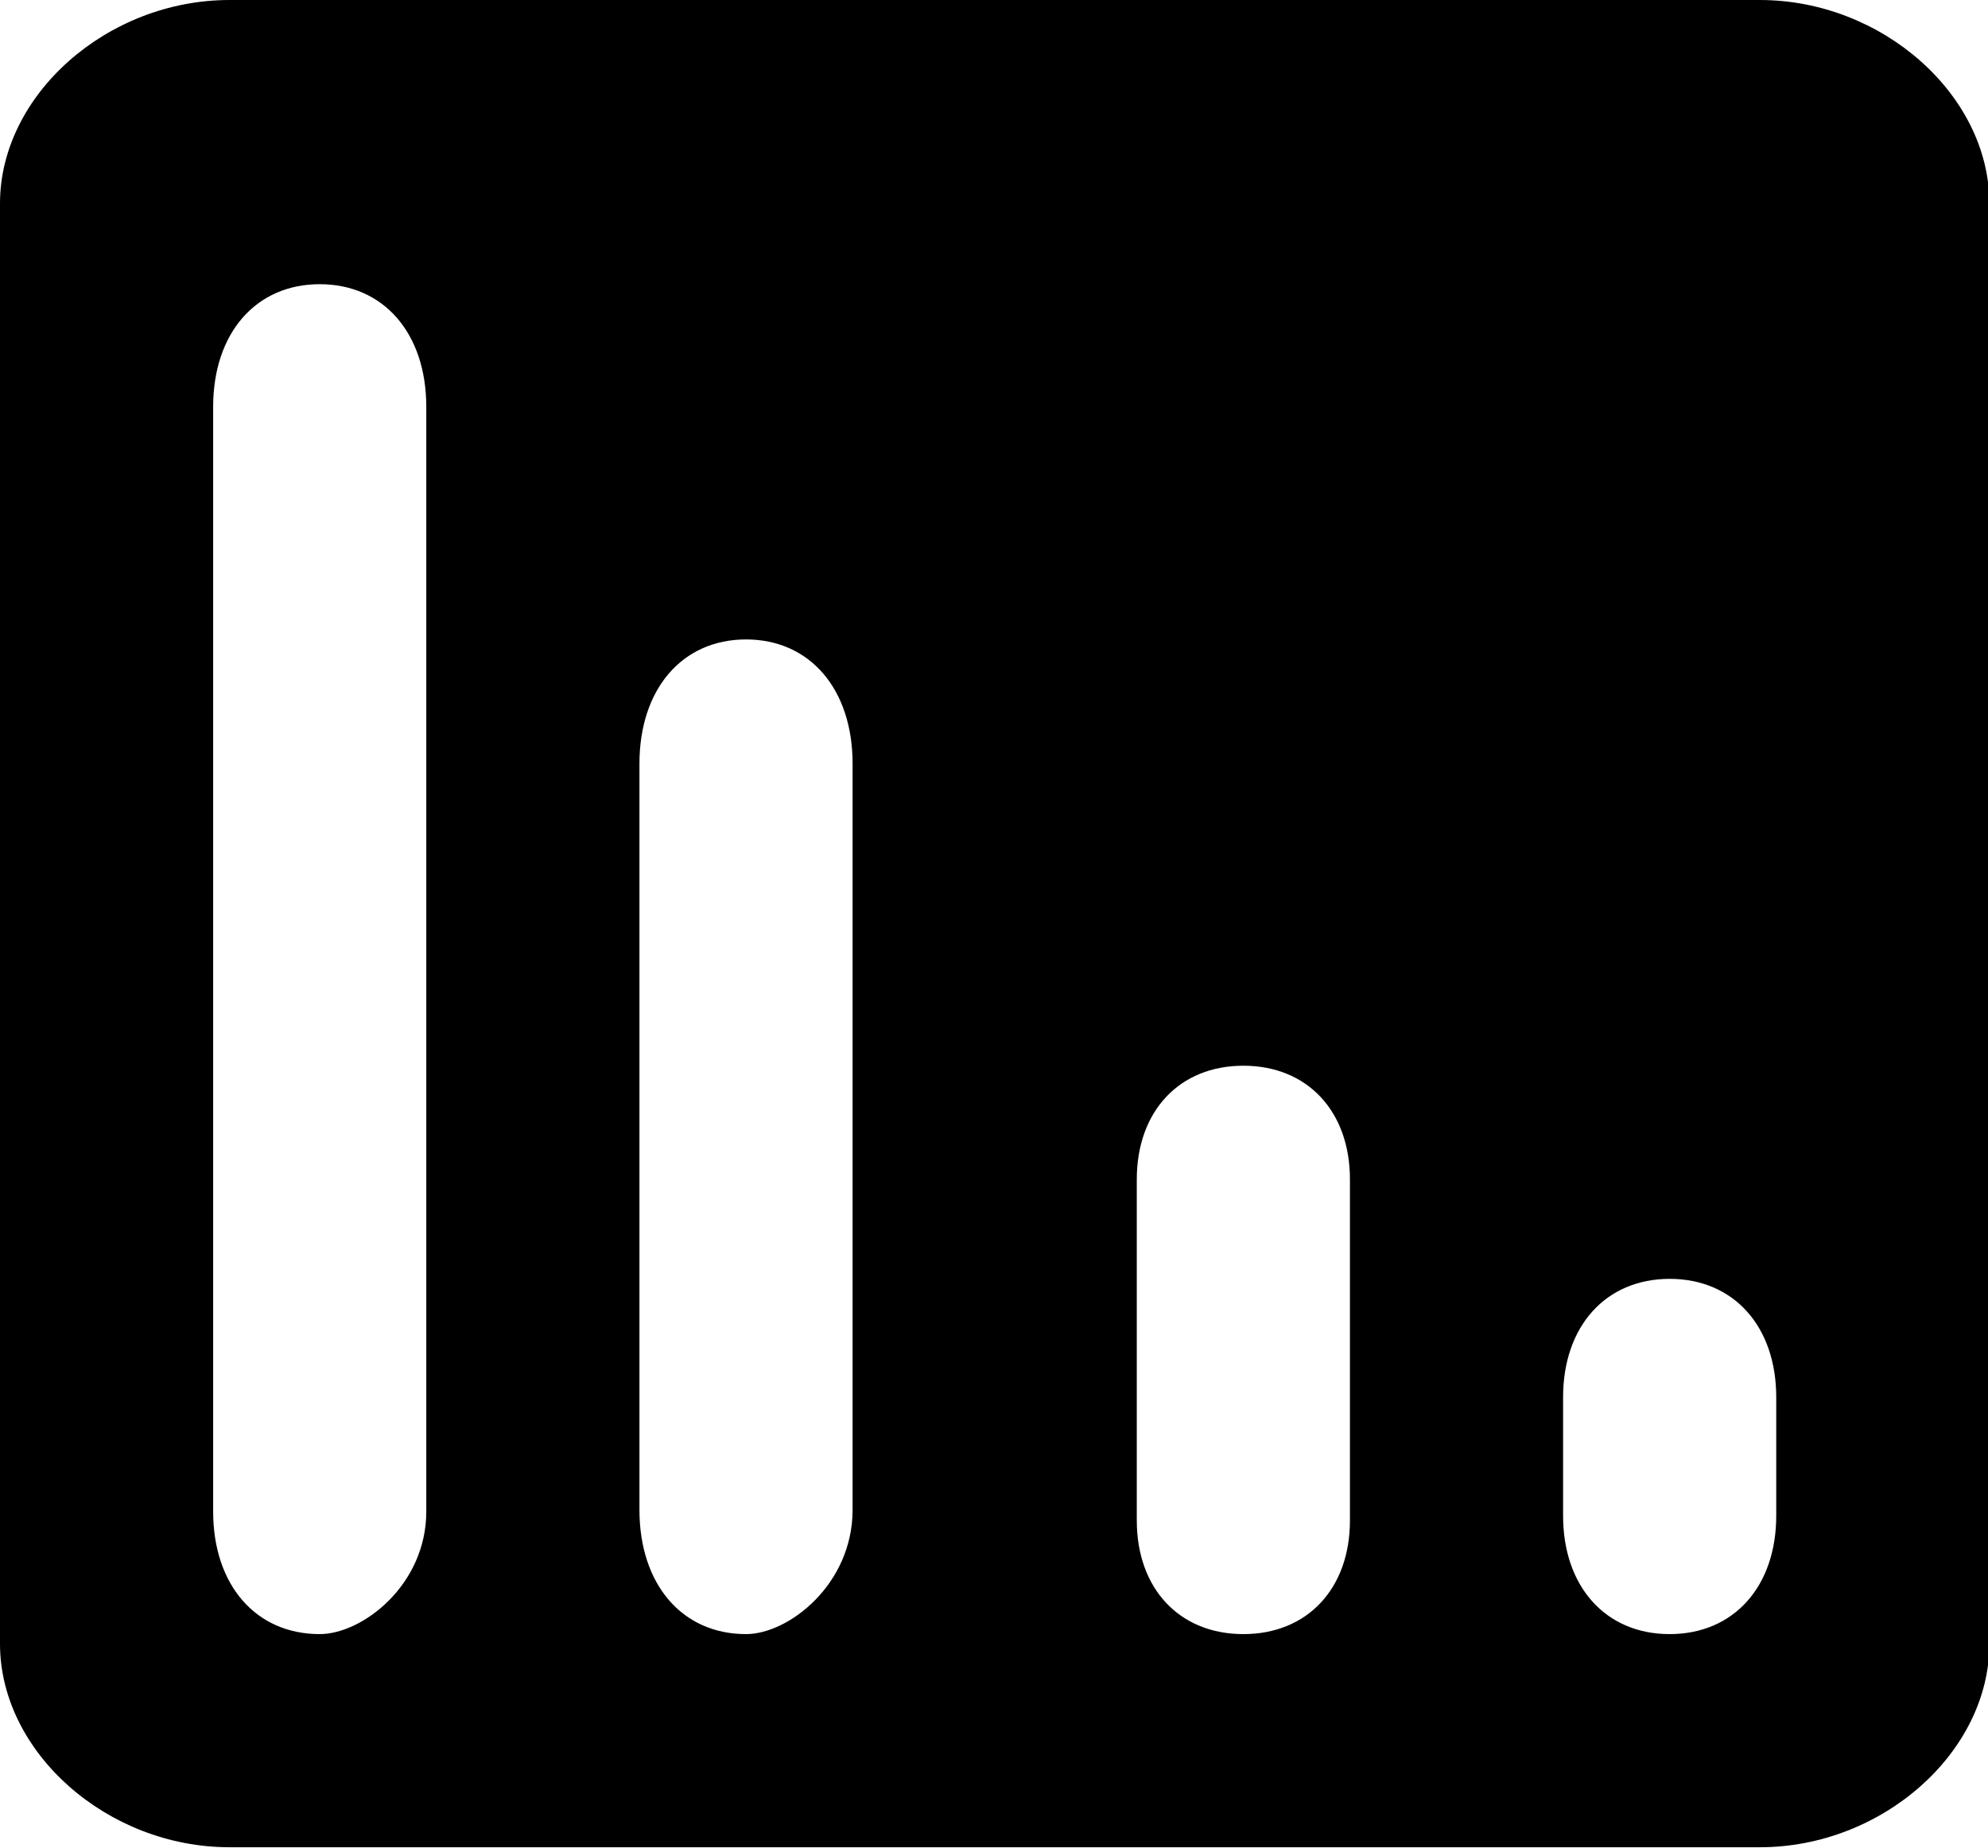
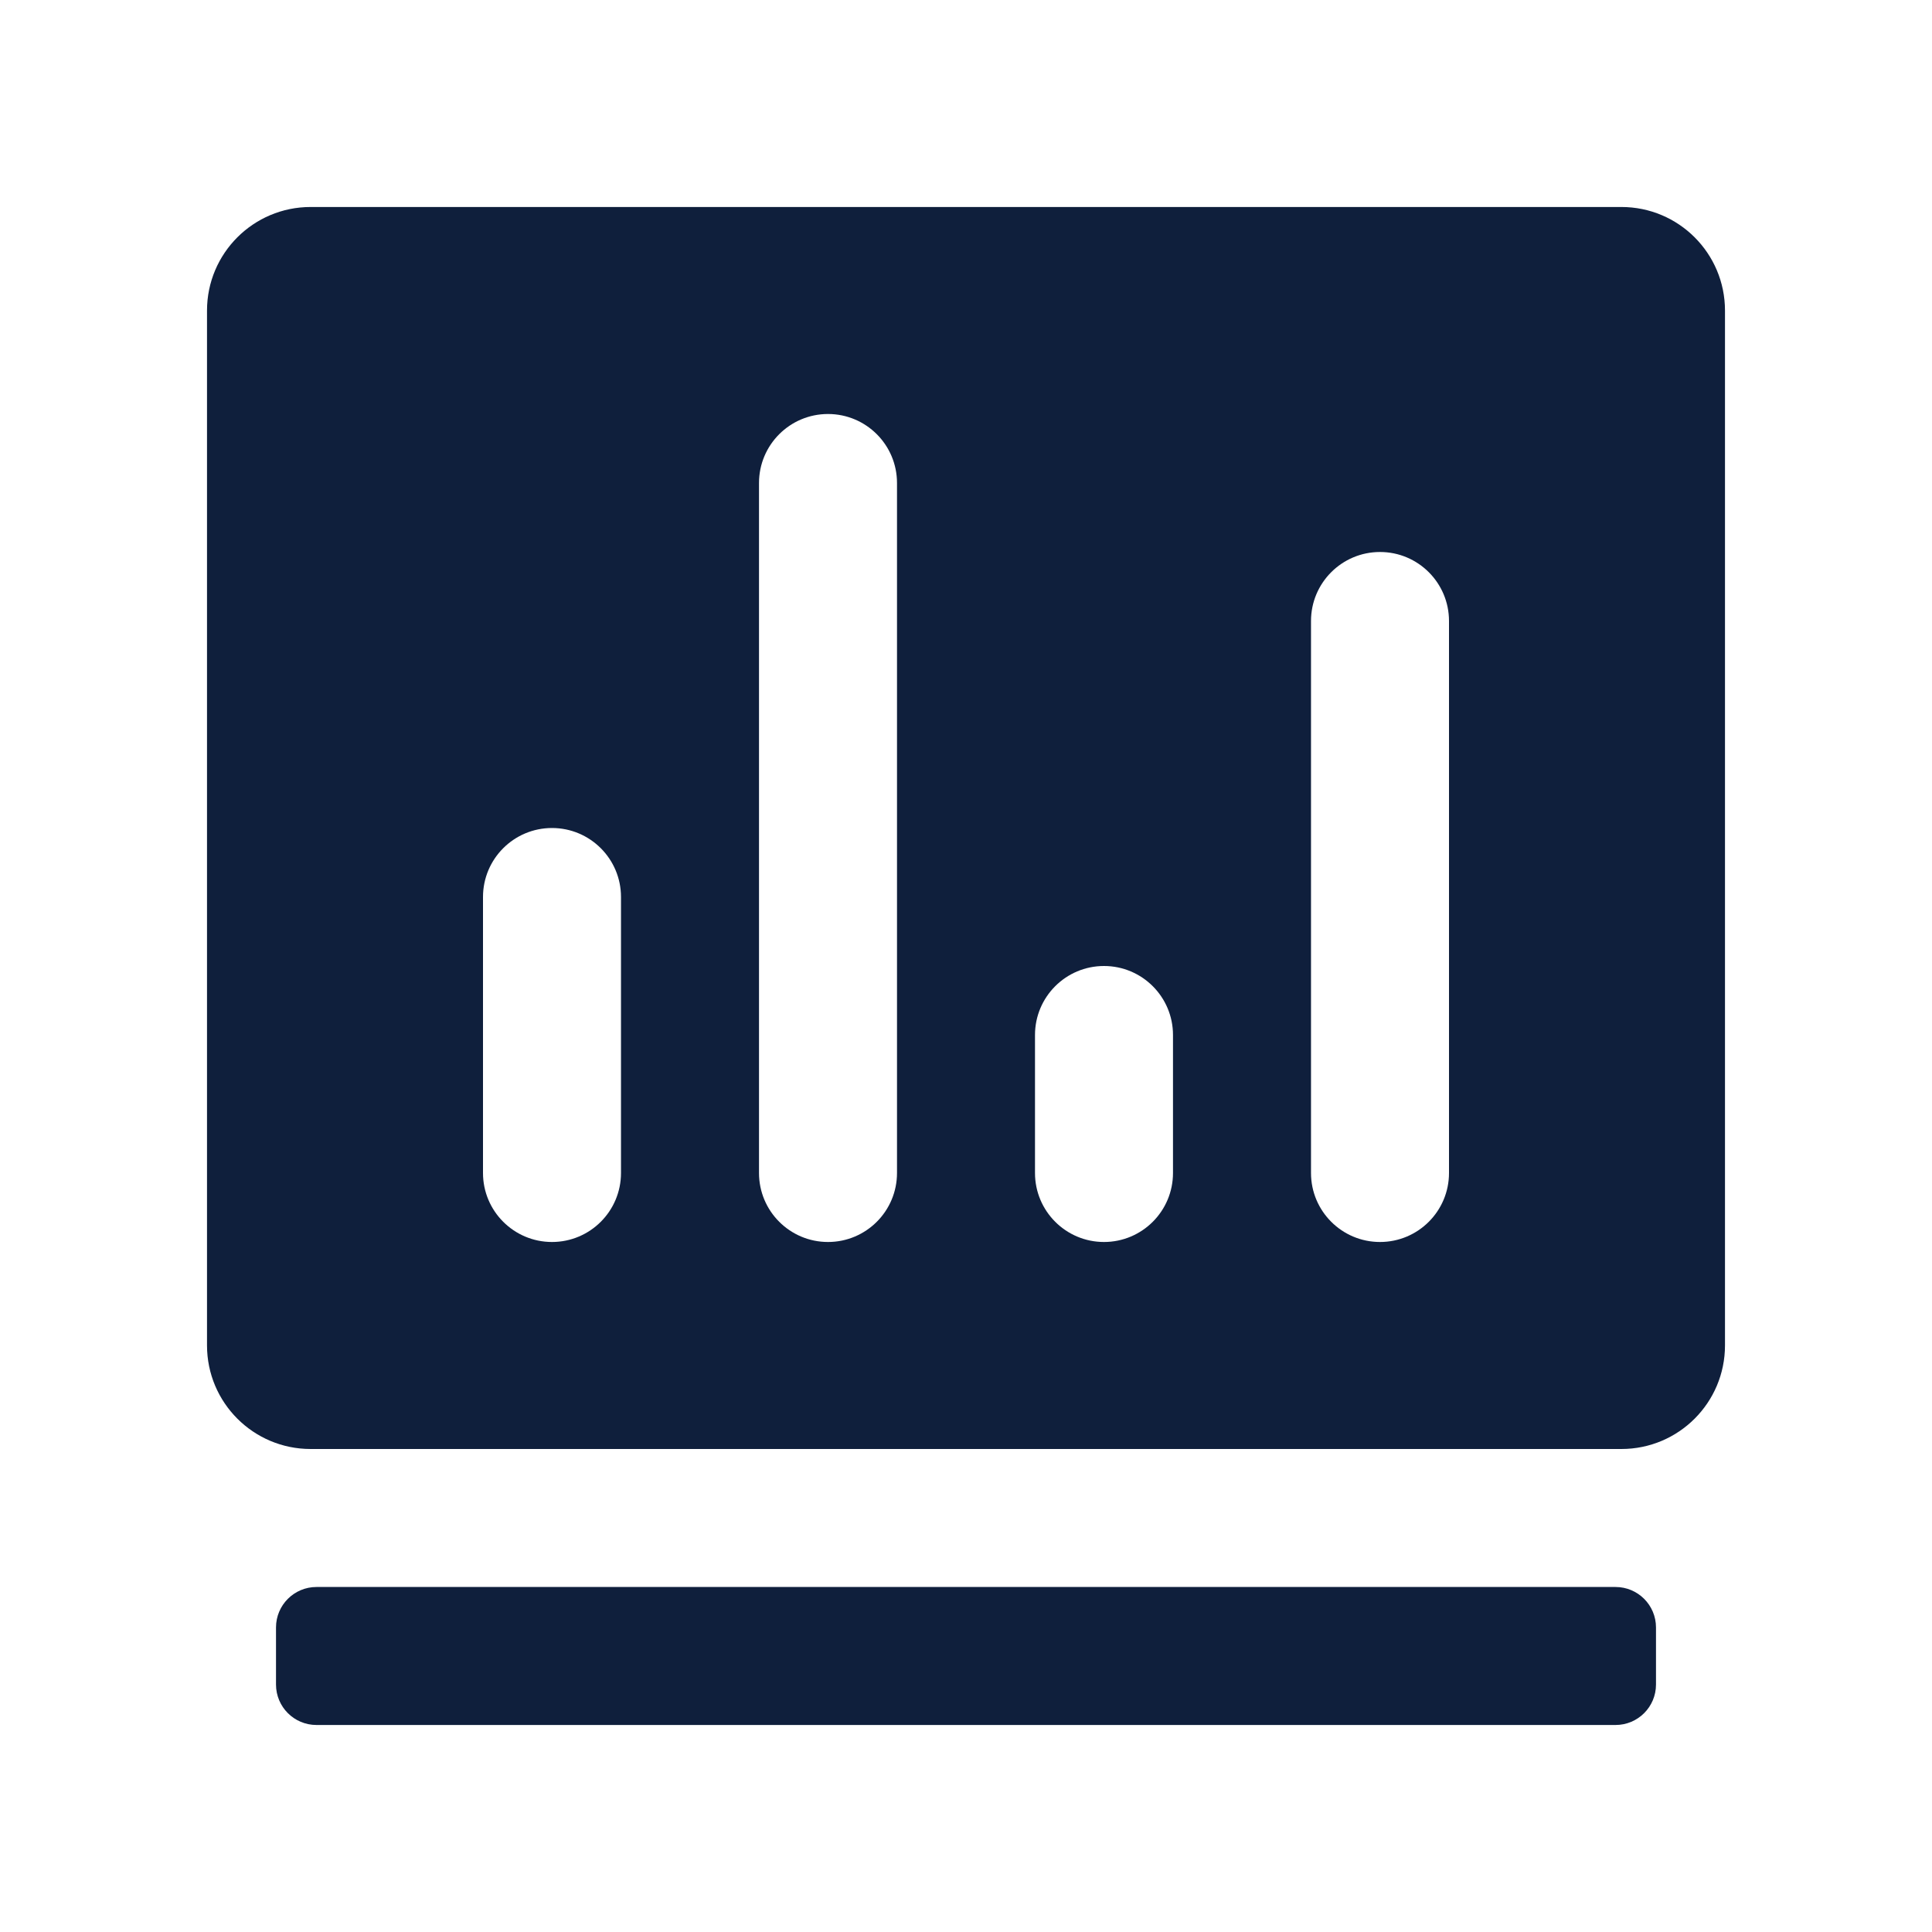
- <svg xmlns="http://www.w3.org/2000/svg" t="1585038838453" class="icon" viewBox="0 0 1102 1024" version="1.1" p-id="5962" width="215.234" height="200">
+ <svg xmlns="http://www.w3.org/2000/svg" t="1585036567863" class="icon" viewBox="0 0 1024 1024" version="1.1" p-id="2170" width="200" height="200">
  <defs>
    <style type="text/css" />
  </defs>
-   <path d="M975.557 1024H127.212C59.431 1024 0 971.382 0 911.202V112.798C0 52.618 59.392 0 127.212 0h848.345C1043.338 0 1102.769 52.618 1102.769 112.798v798.405C1102.769 971.382 1043.377 1024 975.557 1024zM413.538 905.846c23.631 0 59.077-27.569 59.077-68.923v-413.538C472.615 382.031 448.985 354.462 413.538 354.462S354.462 382.031 354.462 423.385v413.538C354.462 878.277 378.092 905.846 413.538 905.846z m275.692 0c35.446 0 59.077-25.206 59.077-63.015v-189.046c0-37.809-23.631-63.015-59.077-63.015s-59.077 25.206-59.077 63.015v189.046c0 37.809 23.631 63.015 59.077 63.015z m236.308 0c35.446 0 59.077-26.27 59.077-65.654v-65.615c0-39.385-23.631-65.654-59.077-65.654s-59.077 26.27-59.077 65.654v65.615c0 39.385 23.631 65.654 59.077 65.654z m-748.308 0c23.631 0 59.077-27.175 59.077-68.017V225.556C236.308 184.753 212.677 157.538 177.231 157.538S118.154 184.714 118.154 225.556v612.273C118.154 878.631 141.785 905.846 177.231 905.846z" p-id="5963" />
+   <path d="M856.27 841.14H167.73c-11.84 0-21.44 9.6-21.44 21.44v30.26c0 11.84 9.6 21.44 21.44 21.44h688.54c11.84 0 21.44-9.6 21.44-21.44v-30.26c0-11.84-9.6-21.44-21.44-21.44zM859.38 109.71H164.62c-30.32 0-54.9 24.58-54.9 54.9V713.1c0 30.32 24.58 54.9 54.9 54.9h694.76c30.32 0 54.9-24.58 54.9-54.9V164.62c0.01-30.33-24.57-54.91-54.9-54.91z m-530.24 512c0 20.2-16.37 36.57-36.57 36.57S256 641.9 256 621.71V475.43c0-20.2 16.37-36.57 36.57-36.57s36.57 16.37 36.57 36.57v146.28z m146.29 0c0 20.2-16.37 36.57-36.57 36.57s-36.57-16.38-36.57-36.57V256c0-20.2 16.37-36.57 36.57-36.57s36.57 16.37 36.57 36.57v365.71z m146.28 0c0 20.2-16.37 36.57-36.57 36.57s-36.57-16.38-36.57-36.57v-73.14c0-20.2 16.37-36.57 36.57-36.57s36.57 16.37 36.57 36.57v73.14z m146.29 0c0 20.2-16.37 36.57-36.57 36.57s-36.57-16.38-36.57-36.57V329.14c0-20.2 16.37-36.57 36.57-36.57S768 308.94 768 329.14v292.57z" fill="#0F1F3C" p-id="2171" />
</svg>
